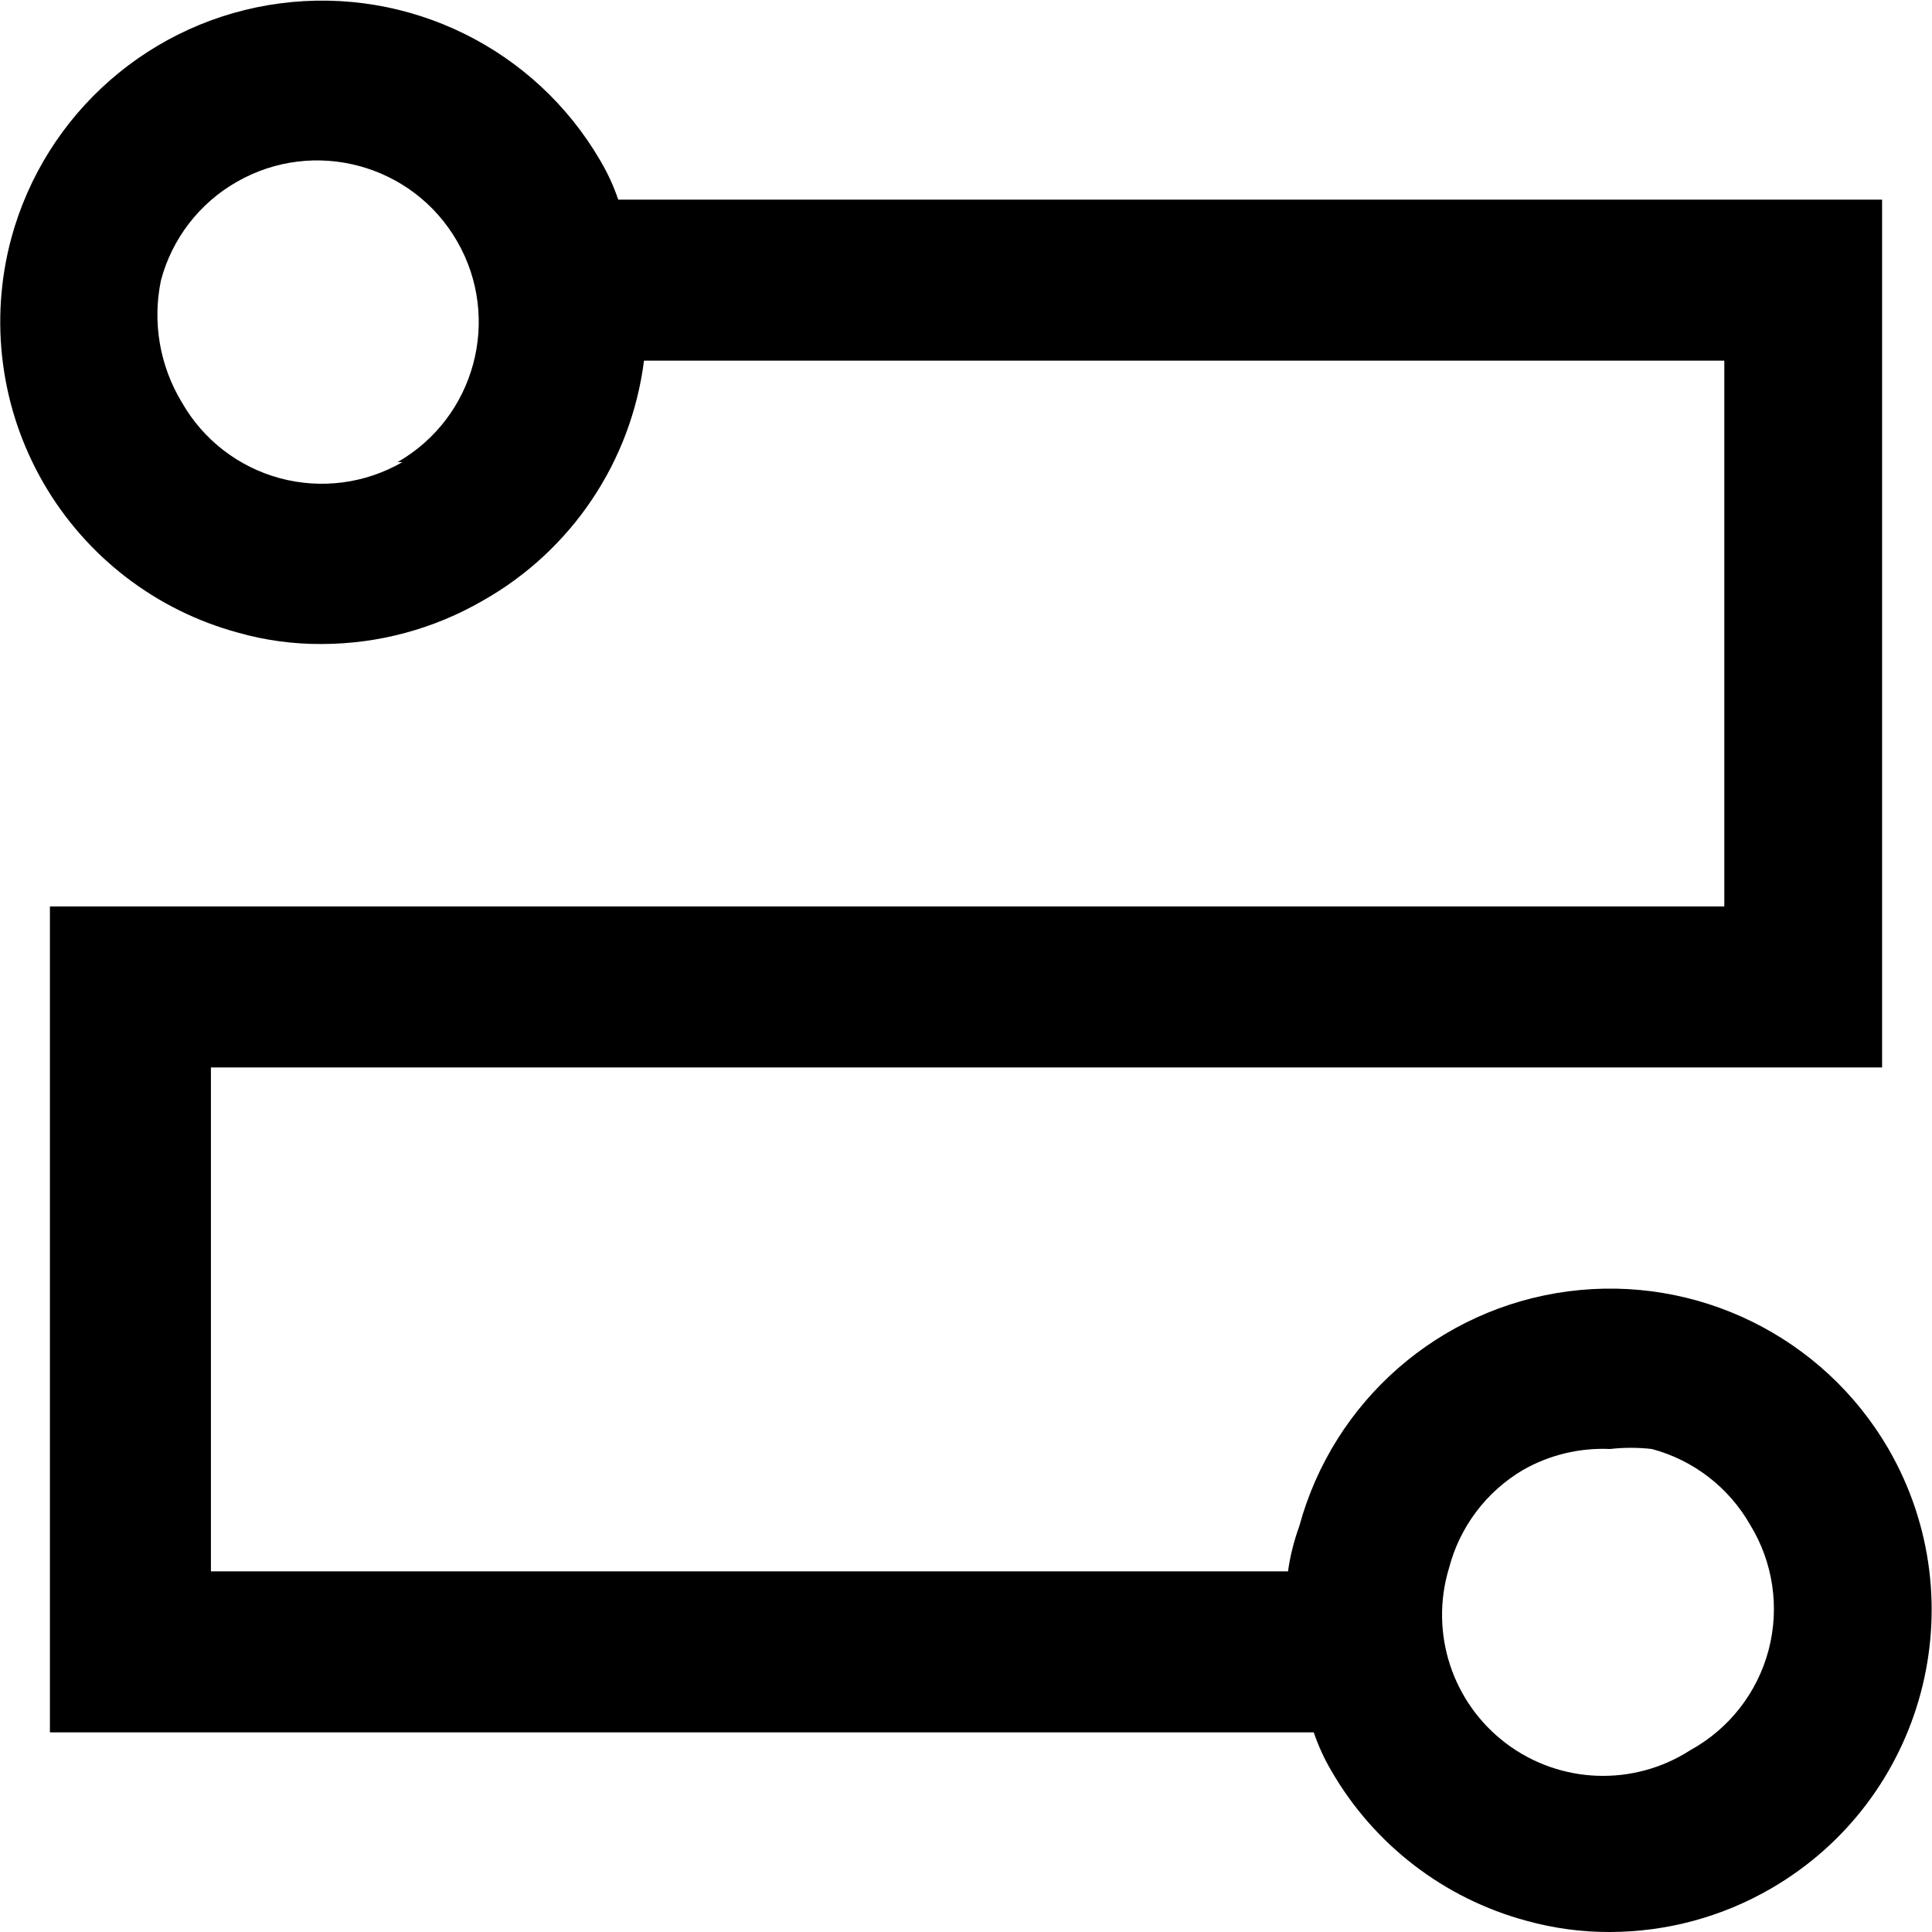
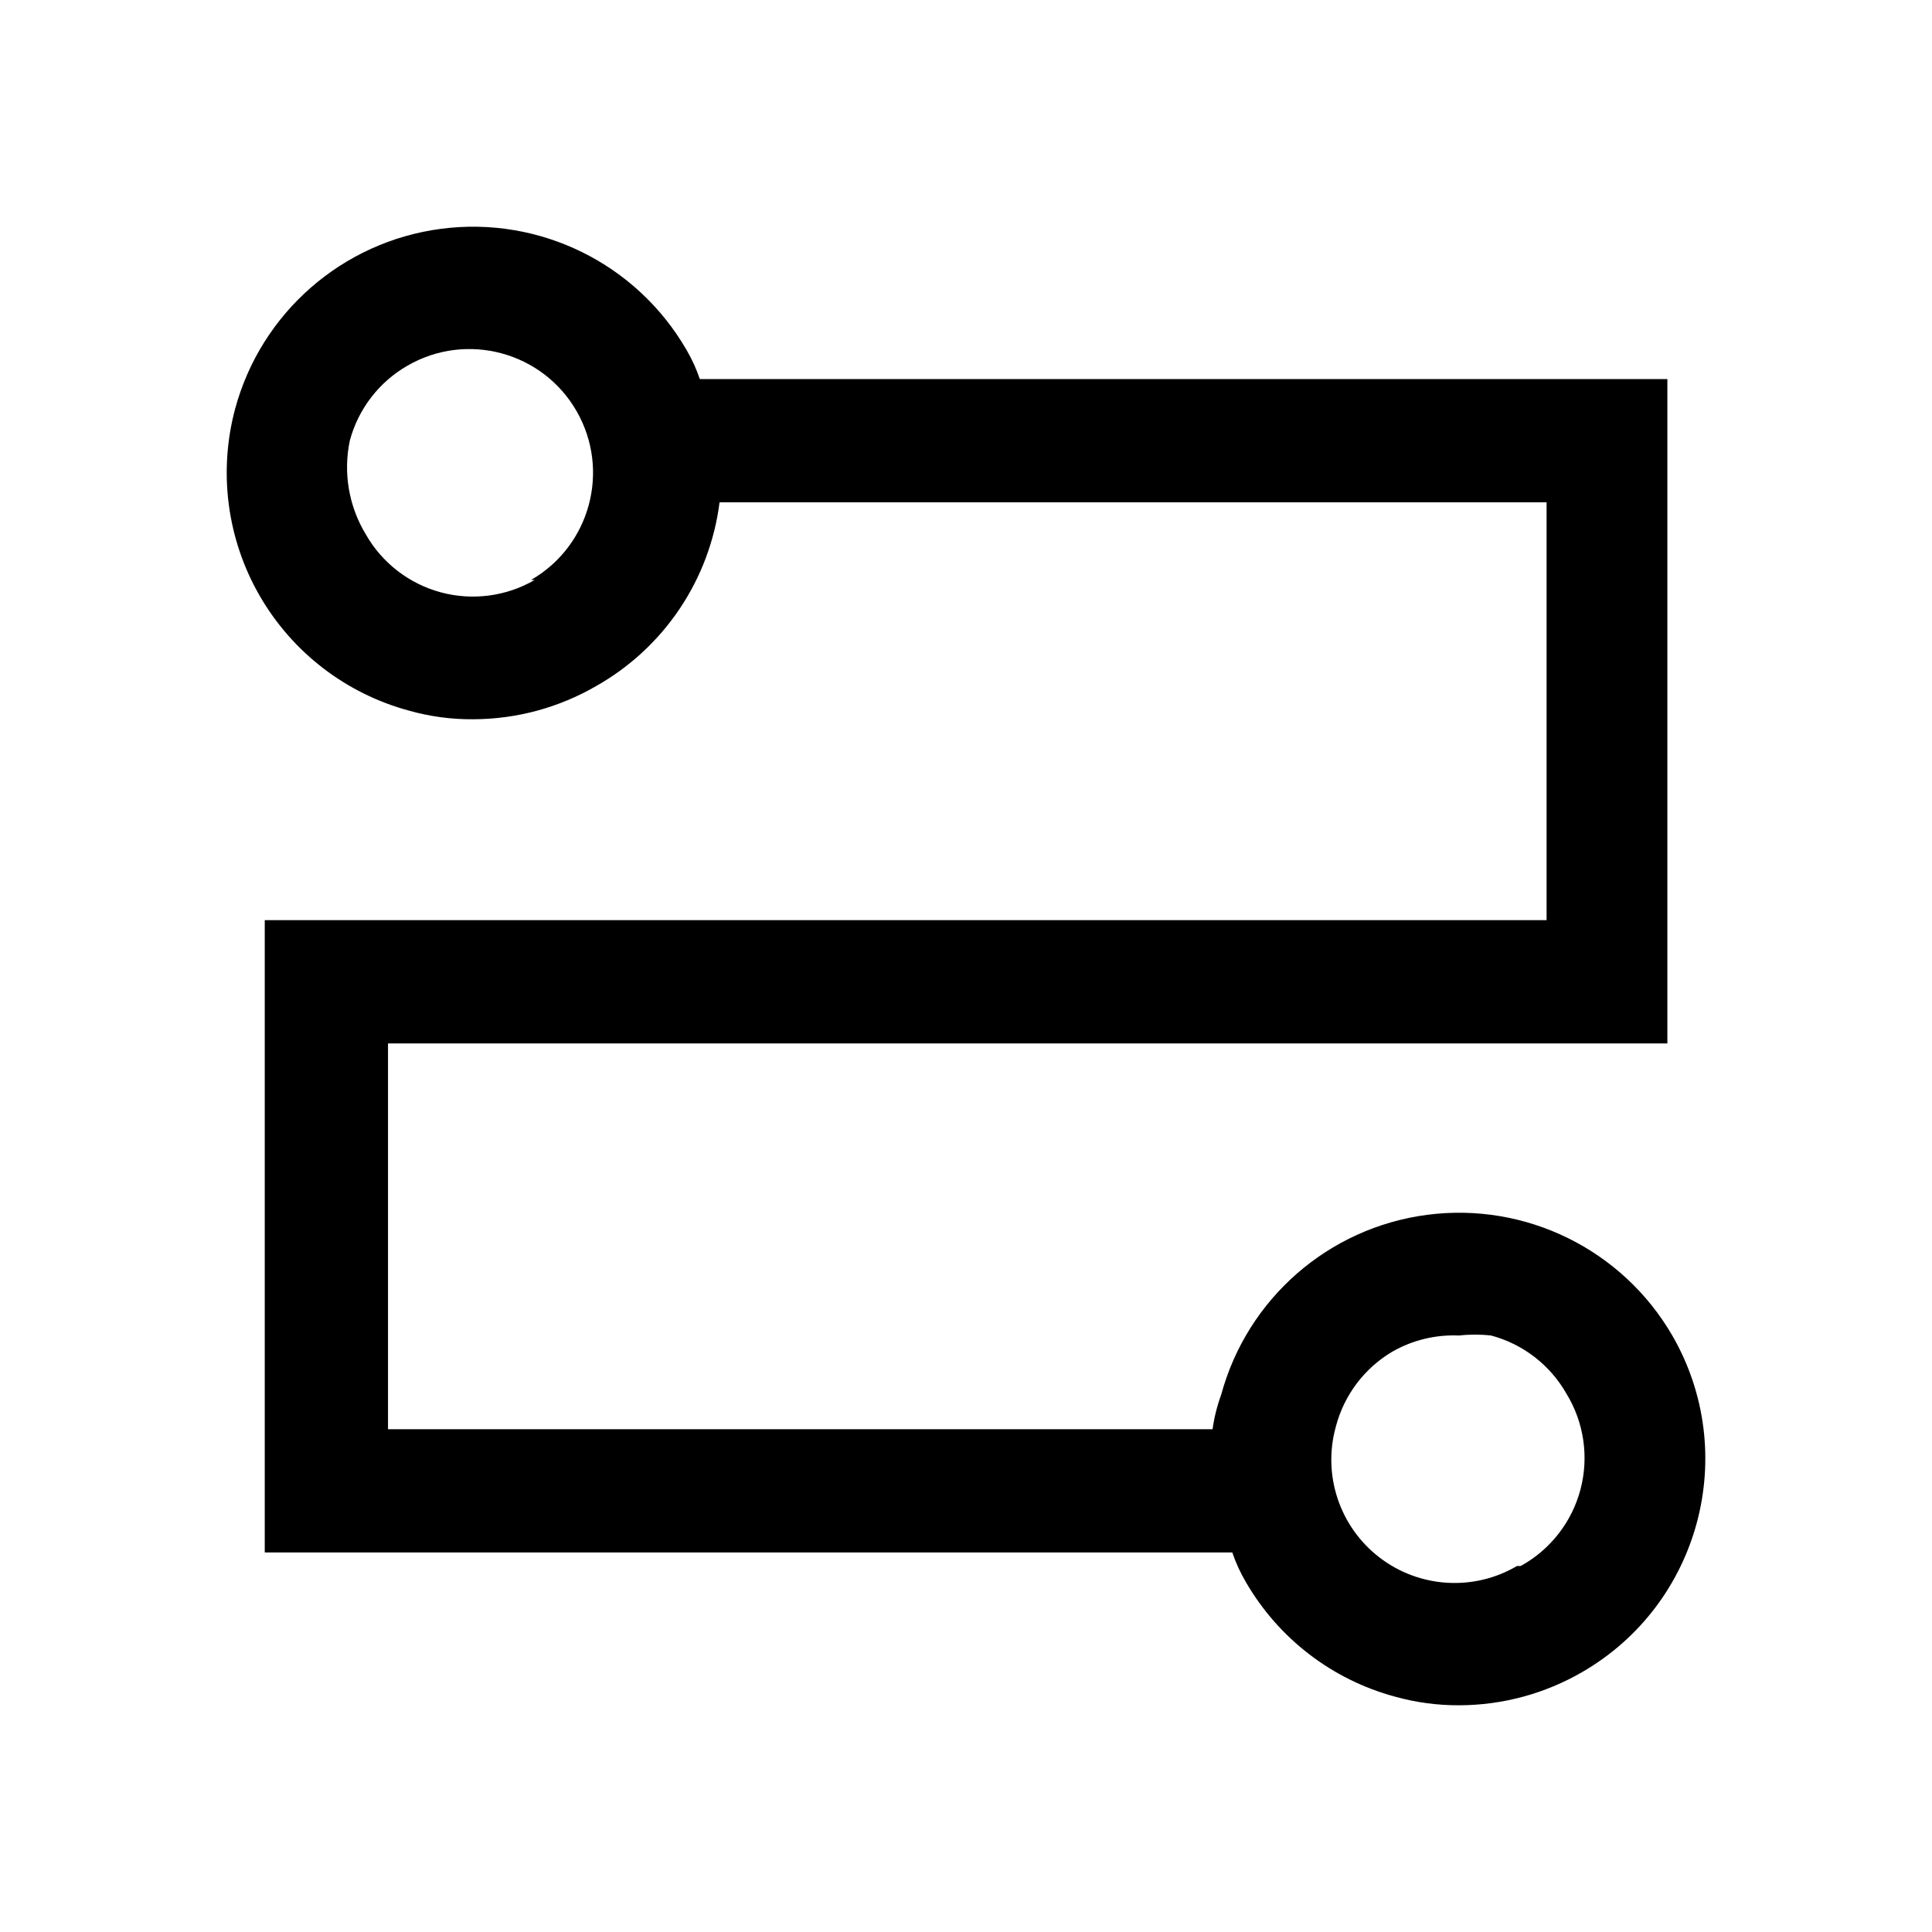
- <svg xmlns="http://www.w3.org/2000/svg" width="200" height="200" class="icon" p-id="2037" t="1617182320913" version="1.1" viewBox="0 0 1024 1024">
-   <path d="M1000.959 767.999a170.666 170.666 0 0 0-312.319 40.96 116.906 116.906 0 0 0-5.973 23.893H111.787V565.759h885.759V105.813H327.68A109.226 109.226 0 0 0 318.294 85.333a170.666 170.666 0 0 0-312.319 40.96A170.666 170.666 0 0 0 23.041 256a170.666 170.666 0 0 0 103.253 79.36A158.72 158.72 0 0 0 170.667 341.333a170.666 170.666 0 0 0 85.333-23.04 170.666 170.666 0 0 0 85.333-127.146h572.586v289.28H26.454v437.759h669.866a109.226 109.226 0 0 0 9.387 20.48 170.666 170.666 0 0 0 103.253 79.36A162.986 162.986 0 0 0 853.333 1023.998a170.666 170.666 0 0 0 85.333-23.04A170.666 170.666 0 0 0 1000.959 767.999zM213.334 244.906a85.333 85.333 0 0 1-116.906-31.573A89.6 89.6 0 0 1 85.334 148.48a85.333 85.333 0 0 1 40.107-52.053 85.589 85.589 0 1 1 85.333 148.48z m682.666 682.666A85.333 85.333 0 0 1 768 831.145a85.333 85.333 0 0 1 39.253-52.053A85.333 85.333 0 0 1 853.333 767.999a98.133 98.133 0 0 1 22.187 0 85.333 85.333 0 0 1 52.053 40.107 85.333 85.333 0 0 1-31.573 119.466z" p-id="2038" />
+ <svg xmlns="http://www.w3.org/2000/svg" width="1024" height="1024" class="icon">
+   <g>
+     <rect fill="none" id="canvas_background" height="402" width="582" y="-1" x="-1" />
+   </g>
+   <g>
+     <path stroke="null" id="svg_1" d="m886.353,707.854a130.653,130.653 0 0 0 -239.096,31.357a89.498,89.498 0 0 0 -4.573,18.291l-437.035,0l0,-204.473l678.091,0l0,-352.111l-512.814,0a83.618,83.618 0 0 0 -7.186,-15.678a130.653,130.653 0 0 0 -239.096,31.357a130.653,130.653 0 0 0 13.065,99.297a130.653,130.653 0 0 0 79.045,60.754a121.508,121.508 0 0 0 33.97,4.573a130.653,130.653 0 0 0 65.327,-17.638a130.653,130.653 0 0 0 65.327,-97.337l438.342,0l0,221.457l-679.397,0l0,335.126l512.814,0a83.618,83.618 0 0 0 7.186,15.678a130.653,130.653 0 0 0 79.045,60.754a124.774,124.774 0 0 0 33.97,4.573a130.653,130.653 0 0 0 65.327,-17.638a130.653,130.653 0 0 0 47.688,-178.342zm-602.965,-400.453a65.327,65.327 0 0 1 -89.498,-24.171a68.593,68.593 0 0 1 -8.492,-49.648a65.327,65.327 0 0 1 30.704,-39.849a65.523,65.523 0 1 1 65.327,113.668l1.96,0zm520.654,522.613a65.327,65.327 0 0 1 -96.03,-73.819a65.327,65.327 0 0 1 30.05,-39.849a65.327,65.327 0 0 1 35.276,-8.492a75.126,75.126 0 0 1 16.985,0a65.327,65.327 0 0 1 39.849,30.704a65.327,65.327 0 0 1 -24.171,91.457l-1.96,0z" />
+   </g>
</svg>
